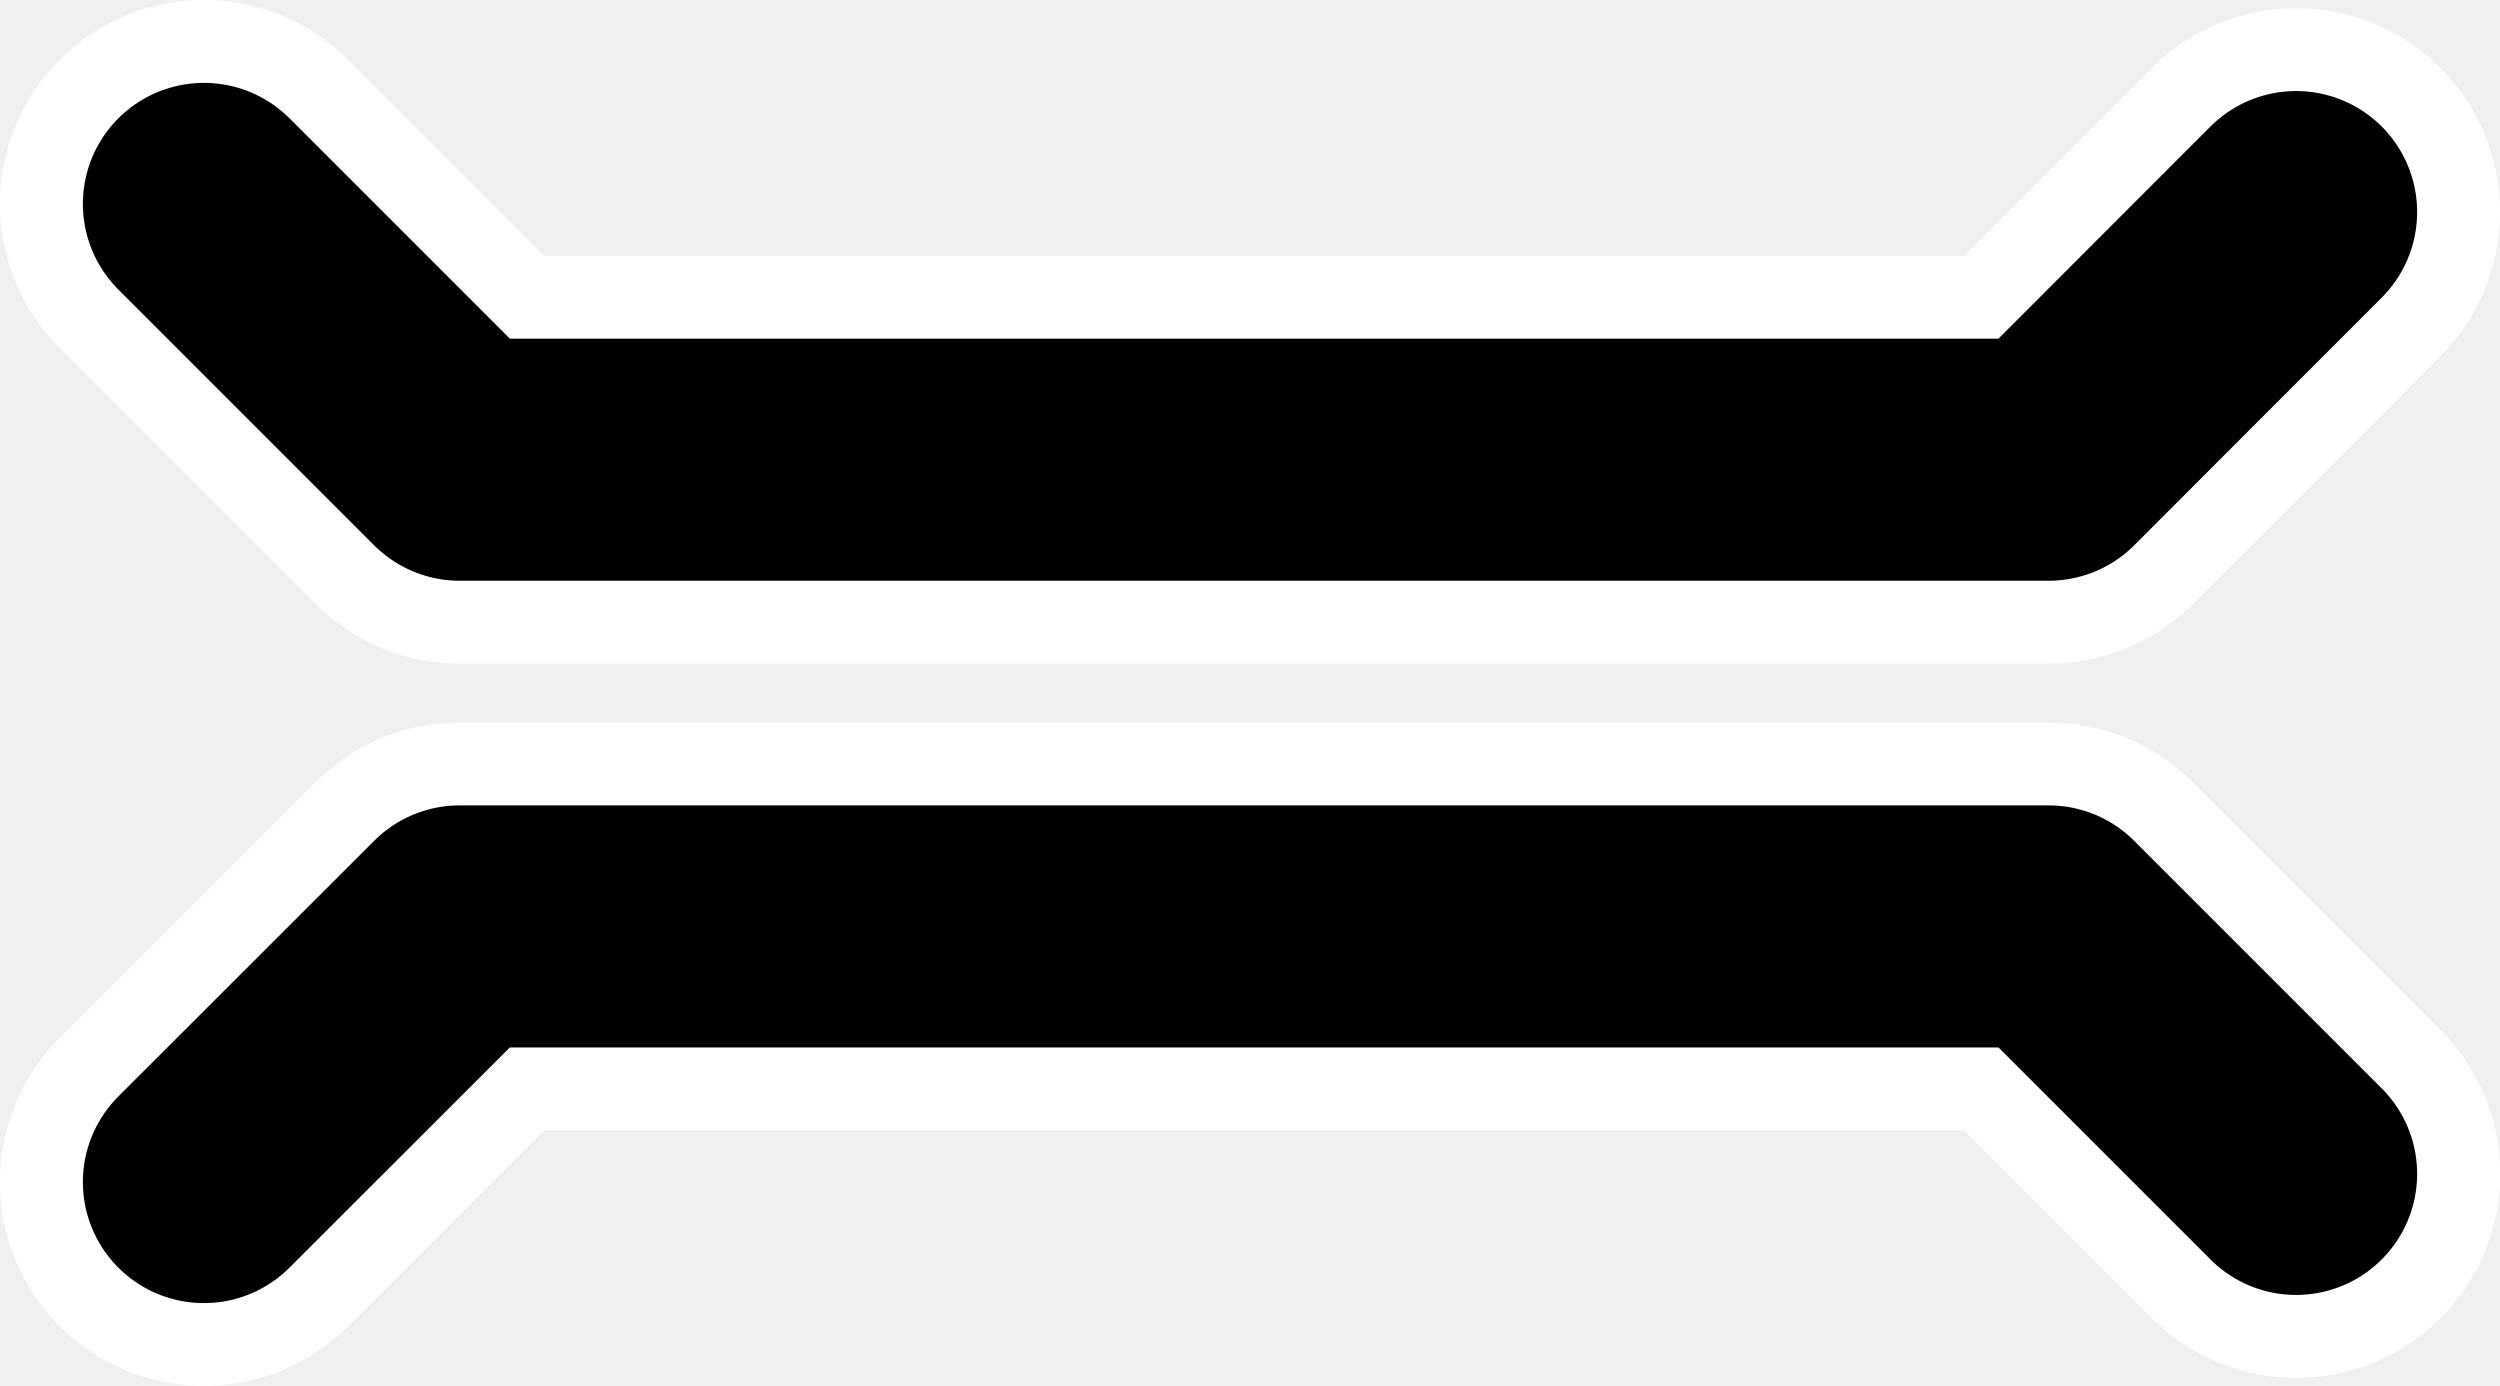
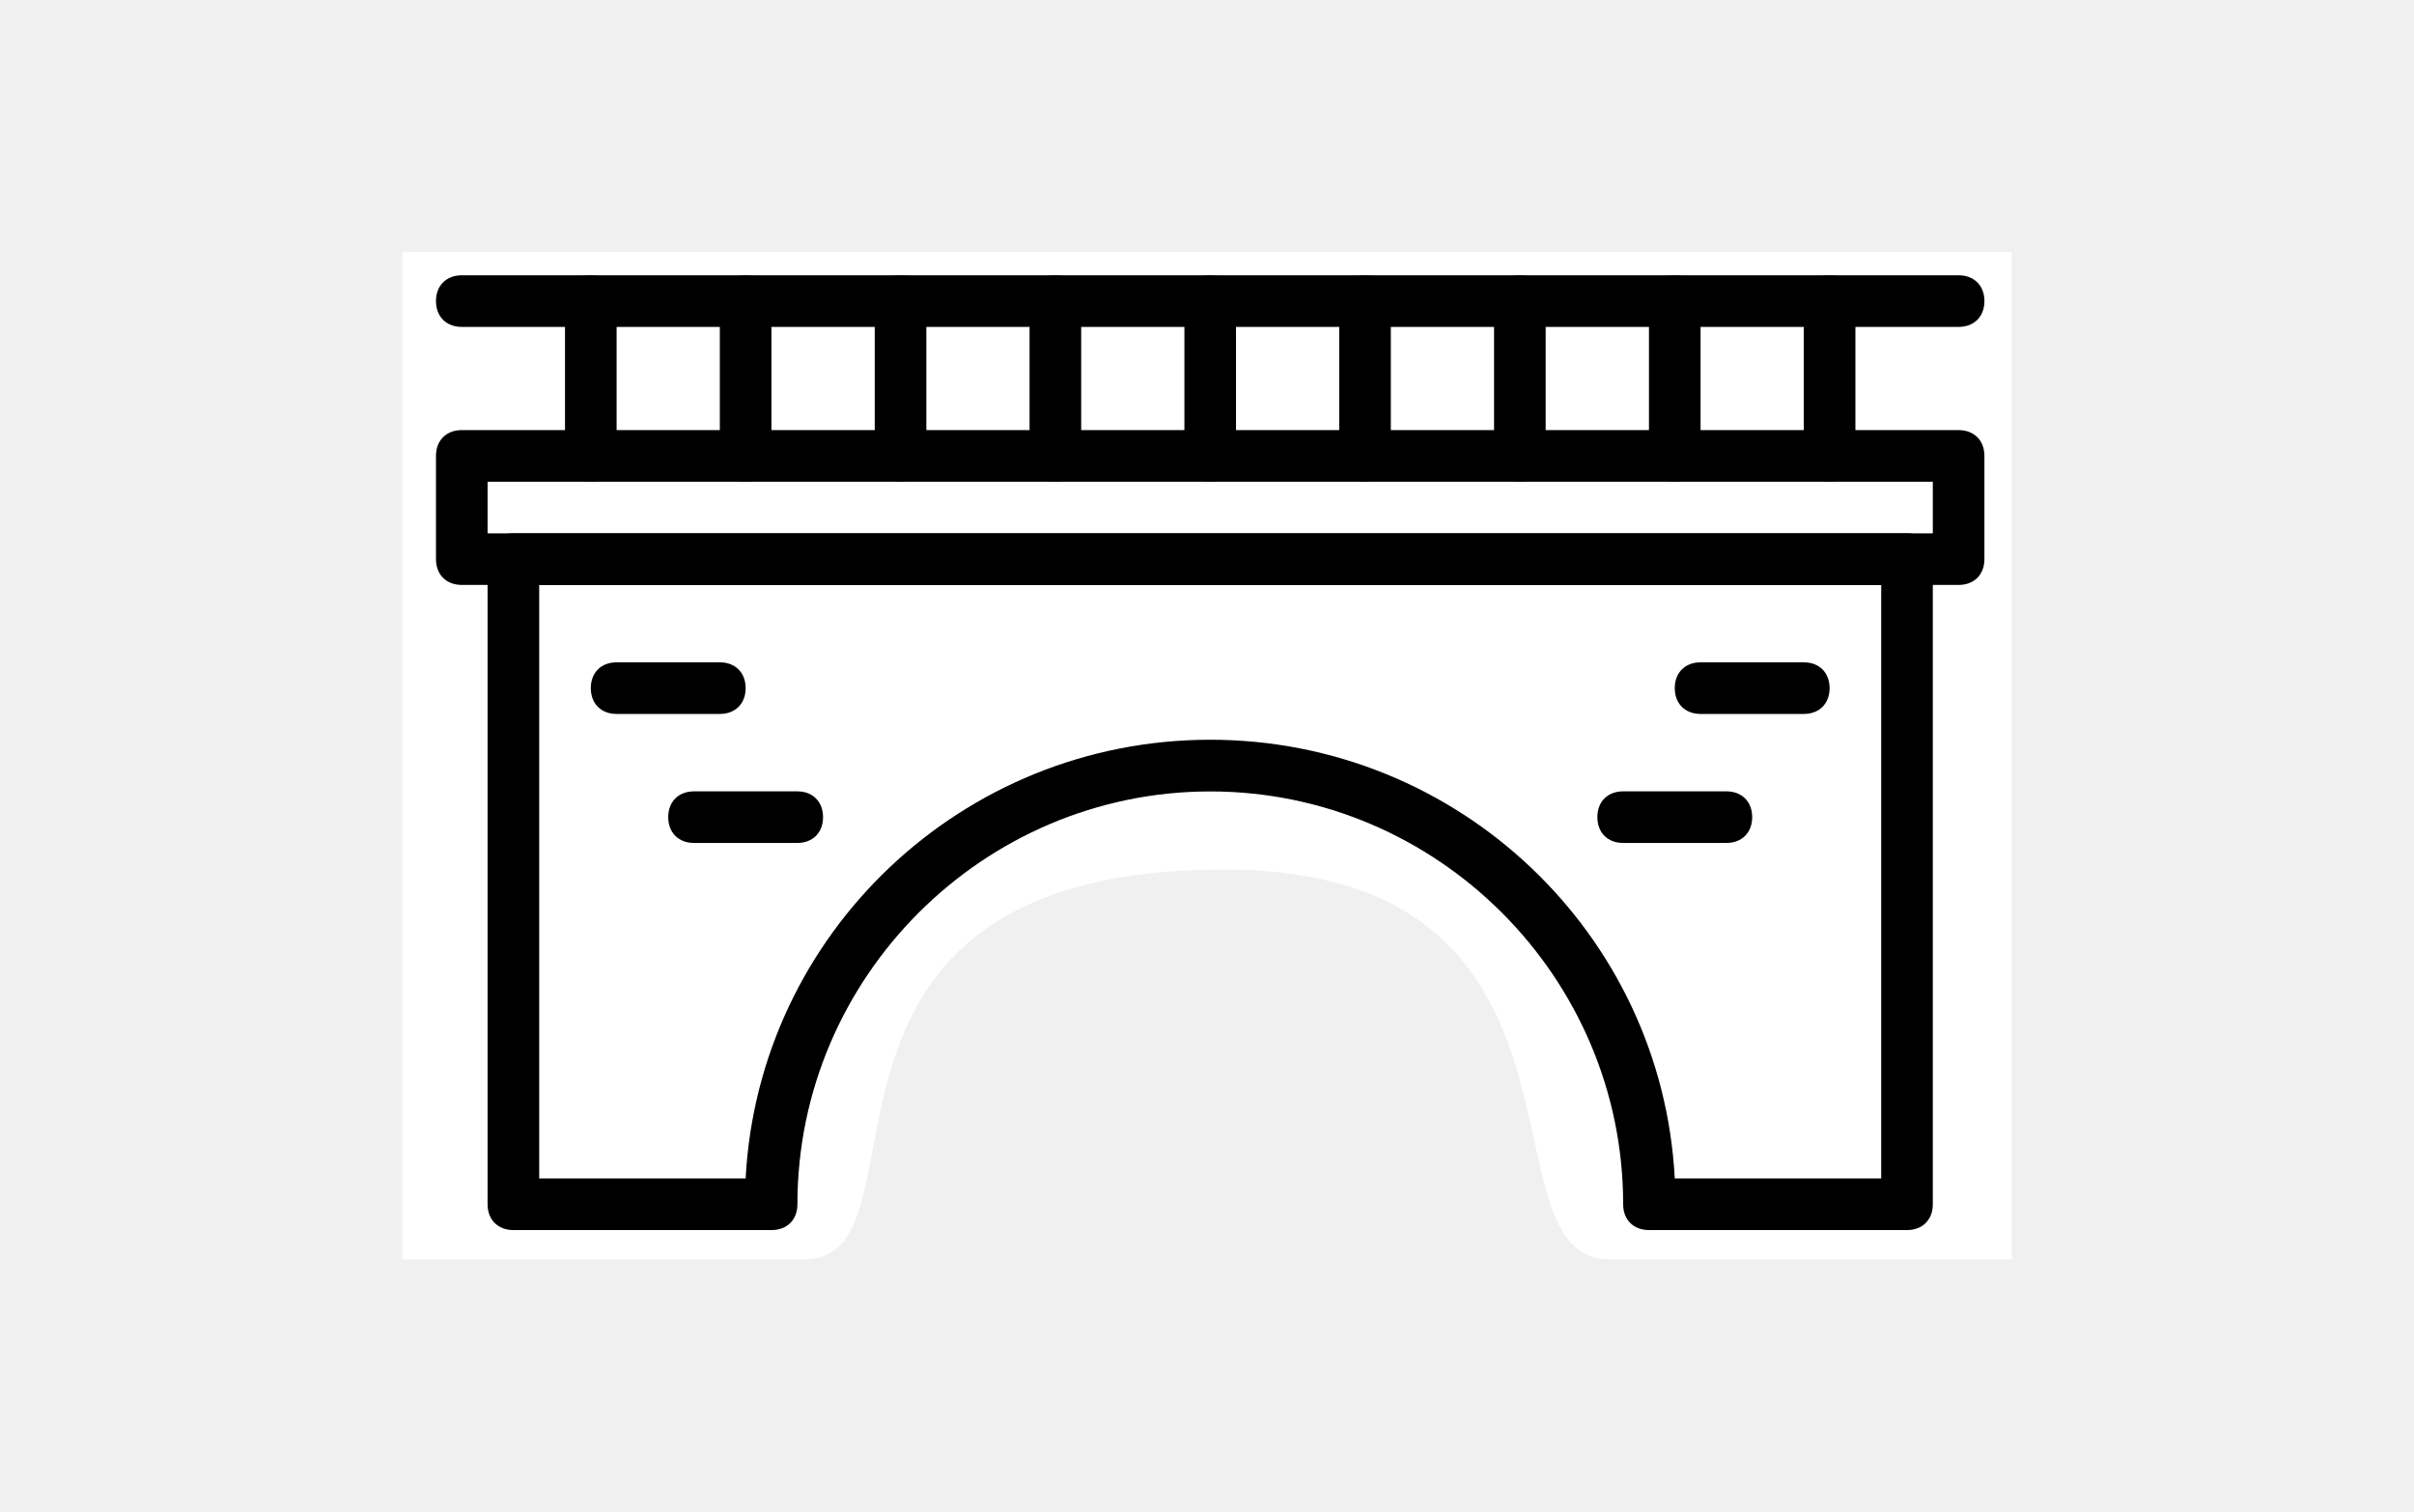
- <svg xmlns="http://www.w3.org/2000/svg" viewBox="0 0 15.325 8.496" height="8.496" width="15.325" version="1.1" id="svg8">
+ <svg xmlns="http://www.w3.org/2000/svg" viewBox="0 0 30 18.783" height="18.783" width="30" version="1.1" id="svg8">
  <defs id="defs12" />
-   <path id="path4486-3-7" d="M 1.25,7.246 2.818,5.679 h 9.74 l 1.518,1.518" style="fill:none;fill-rule:evenodd;stroke:#ffffff;stroke-width:2.5;stroke-linecap:round;stroke-linejoin:round;stroke-miterlimit:4;stroke-dasharray:none;stroke-opacity:1;paint-order:normal" />
-   <path id="path4486-35" d="M 1.25,1.25 2.818,2.818 H 12.558 L 14.075,1.3" style="font-variation-settings:normal;opacity:1;vector-effect:none;fill:none;fill-opacity:1;fill-rule:evenodd;stroke:#ffffff;stroke-width:2.5;stroke-linecap:round;stroke-linejoin:round;stroke-miterlimit:4;stroke-dasharray:none;stroke-dashoffset:0;stroke-opacity:1;paint-order:normal;stop-color:#000000;stop-opacity:1" />
-   <path style="font-variation-settings:normal;opacity:1;vector-effect:none;fill:none;fill-opacity:1;fill-rule:evenodd;stroke:#000000;stroke-width:1.484px;stroke-linecap:round;stroke-linejoin:round;stroke-miterlimit:4;stroke-dasharray:none;stroke-dashoffset:0;stroke-opacity:1;paint-order:normal;stop-color:#000000;stop-opacity:1" d="M 1.25,1.25 2.818,2.818 H 12.558 L 14.075,1.3" id="path4486" />
-   <rect fill="none" x="0.163" y="-3.064" width="15" height="15" id="rect4" />
-   <path style="fill:none;fill-rule:evenodd;stroke:#000000;stroke-width:1.484px;stroke-linecap:round;stroke-linejoin:round;stroke-opacity:1;paint-order:normal" d="M 1.25,7.246 2.818,5.679 H 12.558 L 14.075,7.196" id="path4486-3" />
+   <rect fill="none" x="-10.626" y="-8.593" width="15" height="15" id="rect4" />
+   <g id="g8657" transform="matrix(1.094493,0,0,1.094493,5,3.130435)">
+     <g id="g8637">
+       <path id="rect1382" style="fill:#ffffff;fill-opacity:1;fill-rule:evenodd;stroke-width:1.484;paint-order:markers fill stroke" d="M 0,0 H 18.273 V 11.441 H 13.705 c -1.523,0 0.144,-4.471 -4.456,-4.427 C 4.126,7.063 6.091,11.441 4.568,11.441 H 0 Z" />
+     </g>
+     <path d="M 17.671,3.782 H 0.675 c -0.176,0 -0.293,-0.117 -0.293,-0.293 V 2.317 c 0,-0.176 0.117,-0.293 0.293,-0.293 H 17.671 c 0.176,0 0.293,0.117 0.293,0.293 v 1.172 c 3.4e-5,0.176 -0.117,0.293 -0.293,0.293 z M 0.968,3.196 H 17.378 V 2.61 H 0.968 Z" id="path38" style="stroke-width:0.034" />
+     <path d="m 17.085,11.108 h -2.93 c -0.176,0 -0.293,-0.117 -0.293,-0.293 0,-2.579 -2.11,-4.688 -4.688,-4.688 -2.579,0 -4.688,2.11 -4.688,4.688 0,0.176 -0.117,0.293 -0.293,0.293 H 1.261 c -0.176,0 -0.293,-0.117 -0.293,-0.293 V 3.489 c 0,-0.176 0.117,-0.293 0.293,-0.293 H 17.085 c 0.176,0 0.293,0.117 0.293,0.293 v 7.326 c 0,0.176 -0.117,0.293 -0.293,0.293 z m -2.637,-0.586 h 2.344 V 3.782 H 1.554 V 10.522 H 3.898 C 4.045,7.738 6.36,5.54 9.173,5.54 c 2.813,0 5.128,2.198 5.275,4.982 z" id="path40" style="stroke-width:0.034" />
+     <path d="m 2.14,2.61 c -0.176,0 -0.293,-0.117 -0.293,-0.293 V 0.559 c 0,-0.176 0.117,-0.293 0.293,-0.293 0.176,0 0.293,0.117 0.293,0.293 v 1.758 c 0,0.176 -0.117,0.293 -0.293,0.293 z" id="path42" style="stroke-width:0.034" />
+     <path d="m 9.173,2.61 c -0.176,0 -0.293,-0.117 -0.293,-0.293 V 0.559 c 0,-0.176 0.117,-0.293 0.293,-0.293 0.176,0 0.293,0.117 0.293,0.293 v 1.758 c 0,0.176 -0.117,0.293 -0.293,0.293 z" id="path44" style="stroke-width:0.034" />
+     <path d="m 10.931,2.61 c -0.176,0 -0.293,-0.117 -0.293,-0.293 V 0.559 c 0,-0.176 0.117,-0.293 0.293,-0.293 0.176,0 0.293,0.117 0.293,0.293 v 1.758 c 0,0.176 -0.117,0.293 -0.293,0.293 z" id="path46" style="stroke-width:0.034" />
+     <path d="m 12.689,2.61 c -0.176,0 -0.293,-0.117 -0.293,-0.293 V 0.559 c 0,-0.176 0.117,-0.293 0.293,-0.293 0.176,0 0.293,0.117 0.293,0.293 v 1.758 c 0,0.176 -0.117,0.293 -0.293,0.293 z" id="path48" style="stroke-width:0.034" />
+     <path d="m 14.448,2.61 c -0.176,0 -0.293,-0.117 -0.293,-0.293 V 0.559 c 0,-0.176 0.117,-0.293 0.293,-0.293 0.176,0 0.293,0.117 0.293,0.293 v 1.758 c 0,0.176 -0.117,0.293 -0.293,0.293 z" id="path50" style="stroke-width:0.034" />
+     <path d="m 16.206,2.61 c -0.176,0 -0.293,-0.117 -0.293,-0.293 V 0.559 c 0,-0.176 0.117,-0.293 0.293,-0.293 0.176,0 0.293,0.117 0.293,0.293 v 1.758 c 0,0.176 -0.117,0.293 -0.293,0.293 z" id="path52" style="stroke-width:0.034" />
+     <path d="m 5.657,2.61 c -0.176,0 -0.293,-0.117 -0.293,-0.293 V 0.559 c 0,-0.176 0.117,-0.293 0.293,-0.293 0.176,0 0.293,0.117 0.293,0.293 v 1.758 c 0,0.176 -0.117,0.293 -0.293,0.293 z" id="path54" style="stroke-width:0.034" />
+     <path d="m 3.898,2.61 c -0.176,0 -0.293,-0.117 -0.293,-0.293 V 0.559 c 0,-0.176 0.117,-0.293 0.293,-0.293 0.176,0 0.293,0.117 0.293,0.293 v 1.758 c 0,0.176 -0.117,0.293 -0.293,0.293 z" id="path56" style="stroke-width:0.034" />
+     <path d="m 7.415,2.61 c -0.176,0 -0.293,-0.117 -0.293,-0.293 V 0.559 c 0,-0.176 0.117,-0.293 0.293,-0.293 0.176,0 0.293,0.117 0.293,0.293 v 1.758 c 0,0.176 -0.117,0.293 -0.293,0.293 z" id="path58" style="stroke-width:0.034" />
+     <path d="M 17.671,0.852 H 0.675 c -0.176,0 -0.293,-0.117 -0.293,-0.293 0,-0.176 0.117,-0.293 0.293,-0.293 H 17.671 c 0.176,0 0.293,0.117 0.293,0.293 0,0.176 -0.117,0.293 -0.293,0.293 z" id="path60" style="stroke-width:0.034" />
+     <path d="M 3.605,5.247 H 2.433 c -0.176,0 -0.293,-0.117 -0.293,-0.293 0,-0.176 0.117,-0.293 0.293,-0.293 H 3.605 c 0.176,0 0.293,0.117 0.293,0.293 3.43e-5,0.176 -0.117,0.293 -0.293,0.293 z" id="path62" style="stroke-width:0.034" />
+     <path d="M 4.485,6.712 H 3.312 c -0.176,0 -0.293,-0.117 -0.293,-0.293 0,-0.176 0.117,-0.293 0.293,-0.293 h 1.172 c 0.176,0 0.293,0.117 0.293,0.293 0,0.176 -0.117,0.293 -0.293,0.293 z" id="path64" style="stroke-width:0.034" />
+     <path d="M 15.913,5.247 H 14.741 c -0.176,0 -0.293,-0.117 -0.293,-0.293 0,-0.176 0.117,-0.293 0.293,-0.293 h 1.172 c 0.176,0 0.293,0.117 0.293,0.293 0,0.176 -0.117,0.293 -0.293,0.293 z" id="path66" style="stroke-width:0.034" />
+     <path d="m 15.034,6.712 h -1.172 c -0.176,0 -0.293,-0.117 -0.293,-0.293 0,-0.176 0.117,-0.293 0.293,-0.293 h 1.172 c 0.176,0 0.293,0.117 0.293,0.293 0,0.176 -0.117,0.293 -0.293,0.293 z" id="path68" style="stroke-width:0.034" />
+   </g>
</svg>
